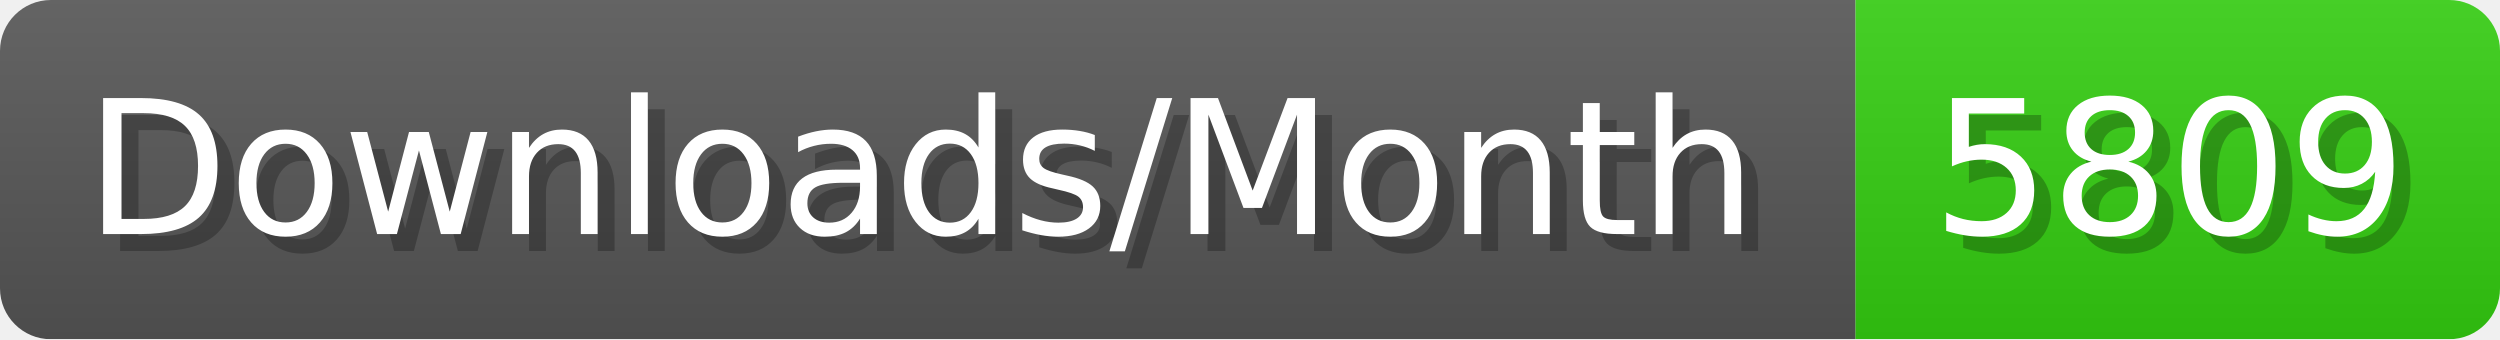
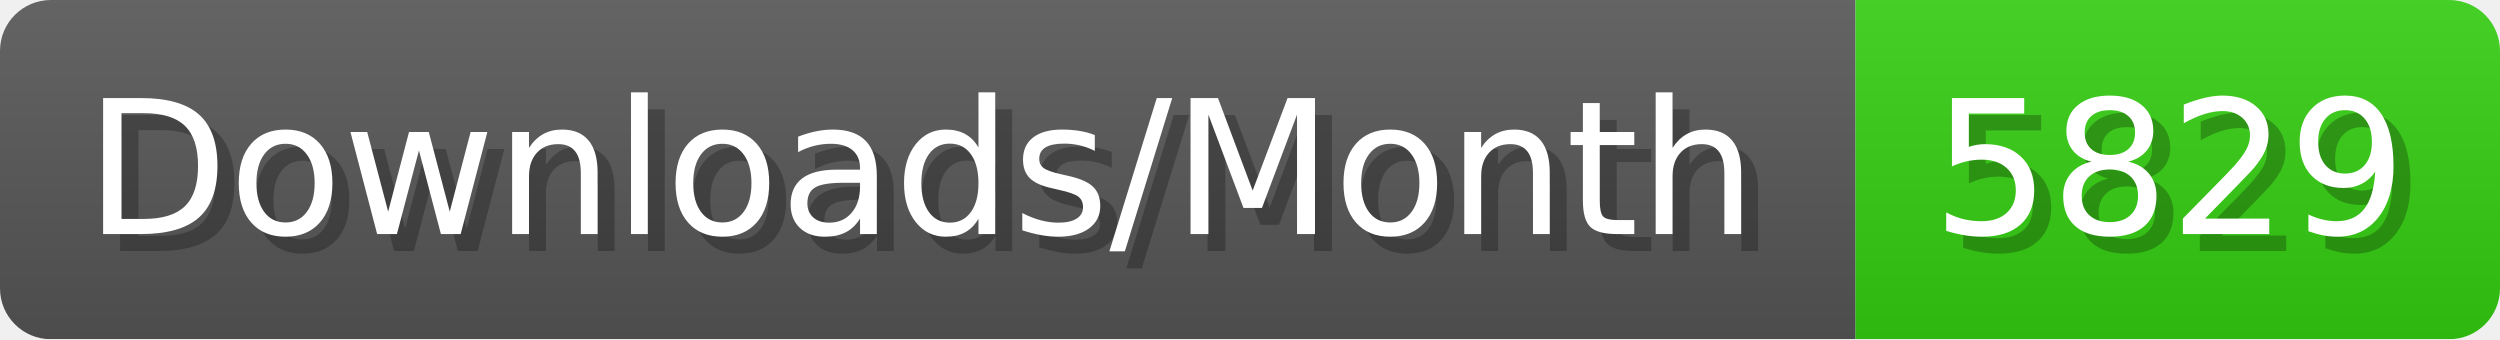
- <svg xmlns="http://www.w3.org/2000/svg" width="147.4" height="20" viewBox="0 0 1474 200" role="img" aria-label="Downloads/Month: 5809">
+ <svg xmlns="http://www.w3.org/2000/svg" width="147.4" height="20" viewBox="0 0 1474 200" role="img" aria-label="Downloads/Month: 5829">
  <linearGradient id="YlXUI" x2="0" y2="100%">
    <stop offset="0" stop-opacity=".1" stop-color="#EEE" />
    <stop offset="1" stop-opacity=".1" />
  </linearGradient>
  <mask id="JHhop">
    <rect width="1474" height="200" rx="30" fill="#FFF" />
  </mask>
  <g mask="url(#JHhop)">
    <rect width="1094" height="200" fill="#555" />
    <rect width="380" height="200" fill="#3C1" x="1094" />
    <rect width="1474" height="200" fill="url(#YlXUI)" />
  </g>
  <g aria-hidden="true" fill="#fff" text-anchor="start" font-family="Verdana,DejaVu Sans,sans-serif" font-size="110">
    <text x="60" y="148" textLength="994" fill="#000" opacity="0.25">Downloads/Month</text>
    <text x="50" y="138" textLength="994">Downloads/Month</text>
-     <text x="1149" y="148" textLength="280" fill="#000" opacity="0.25">5809</text>
-     <text x="1139" y="138" textLength="280">5809</text>
+     <text x="1149" y="148" textLength="280" fill="#000" opacity="0.25">5829</text>
+     <text x="1139" y="138" textLength="280">5829</text>
  </g>
</svg>
